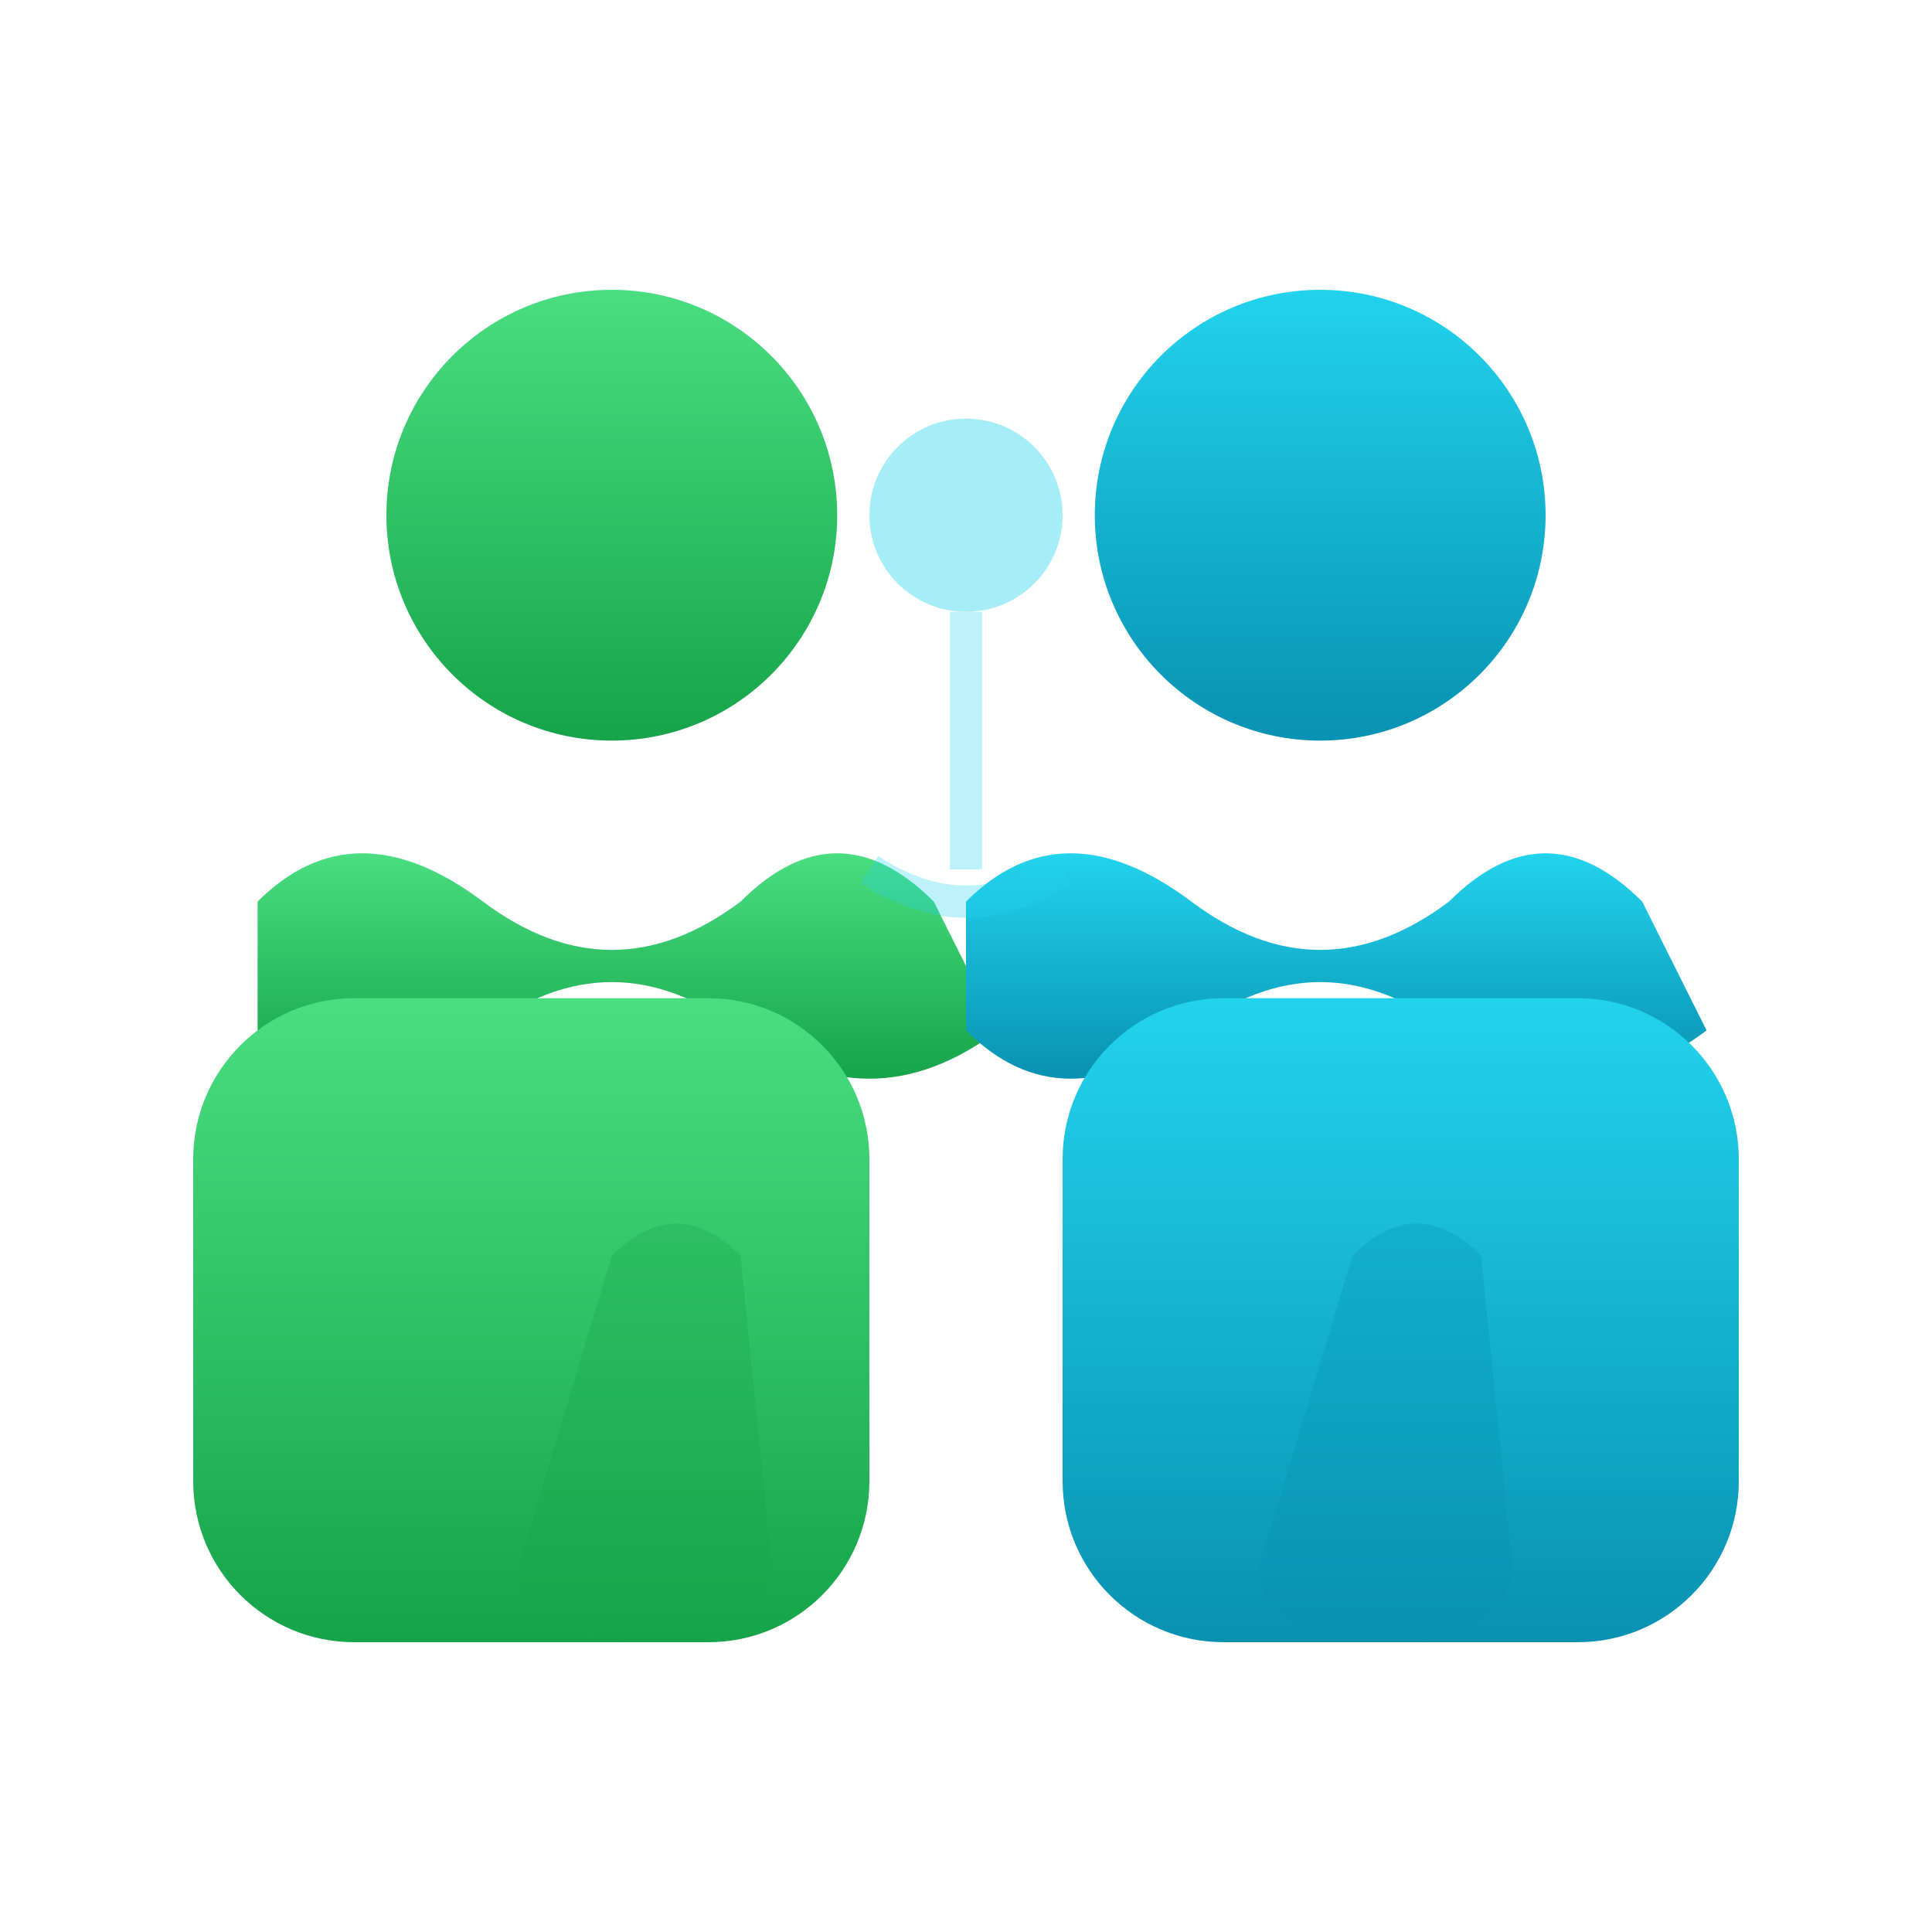
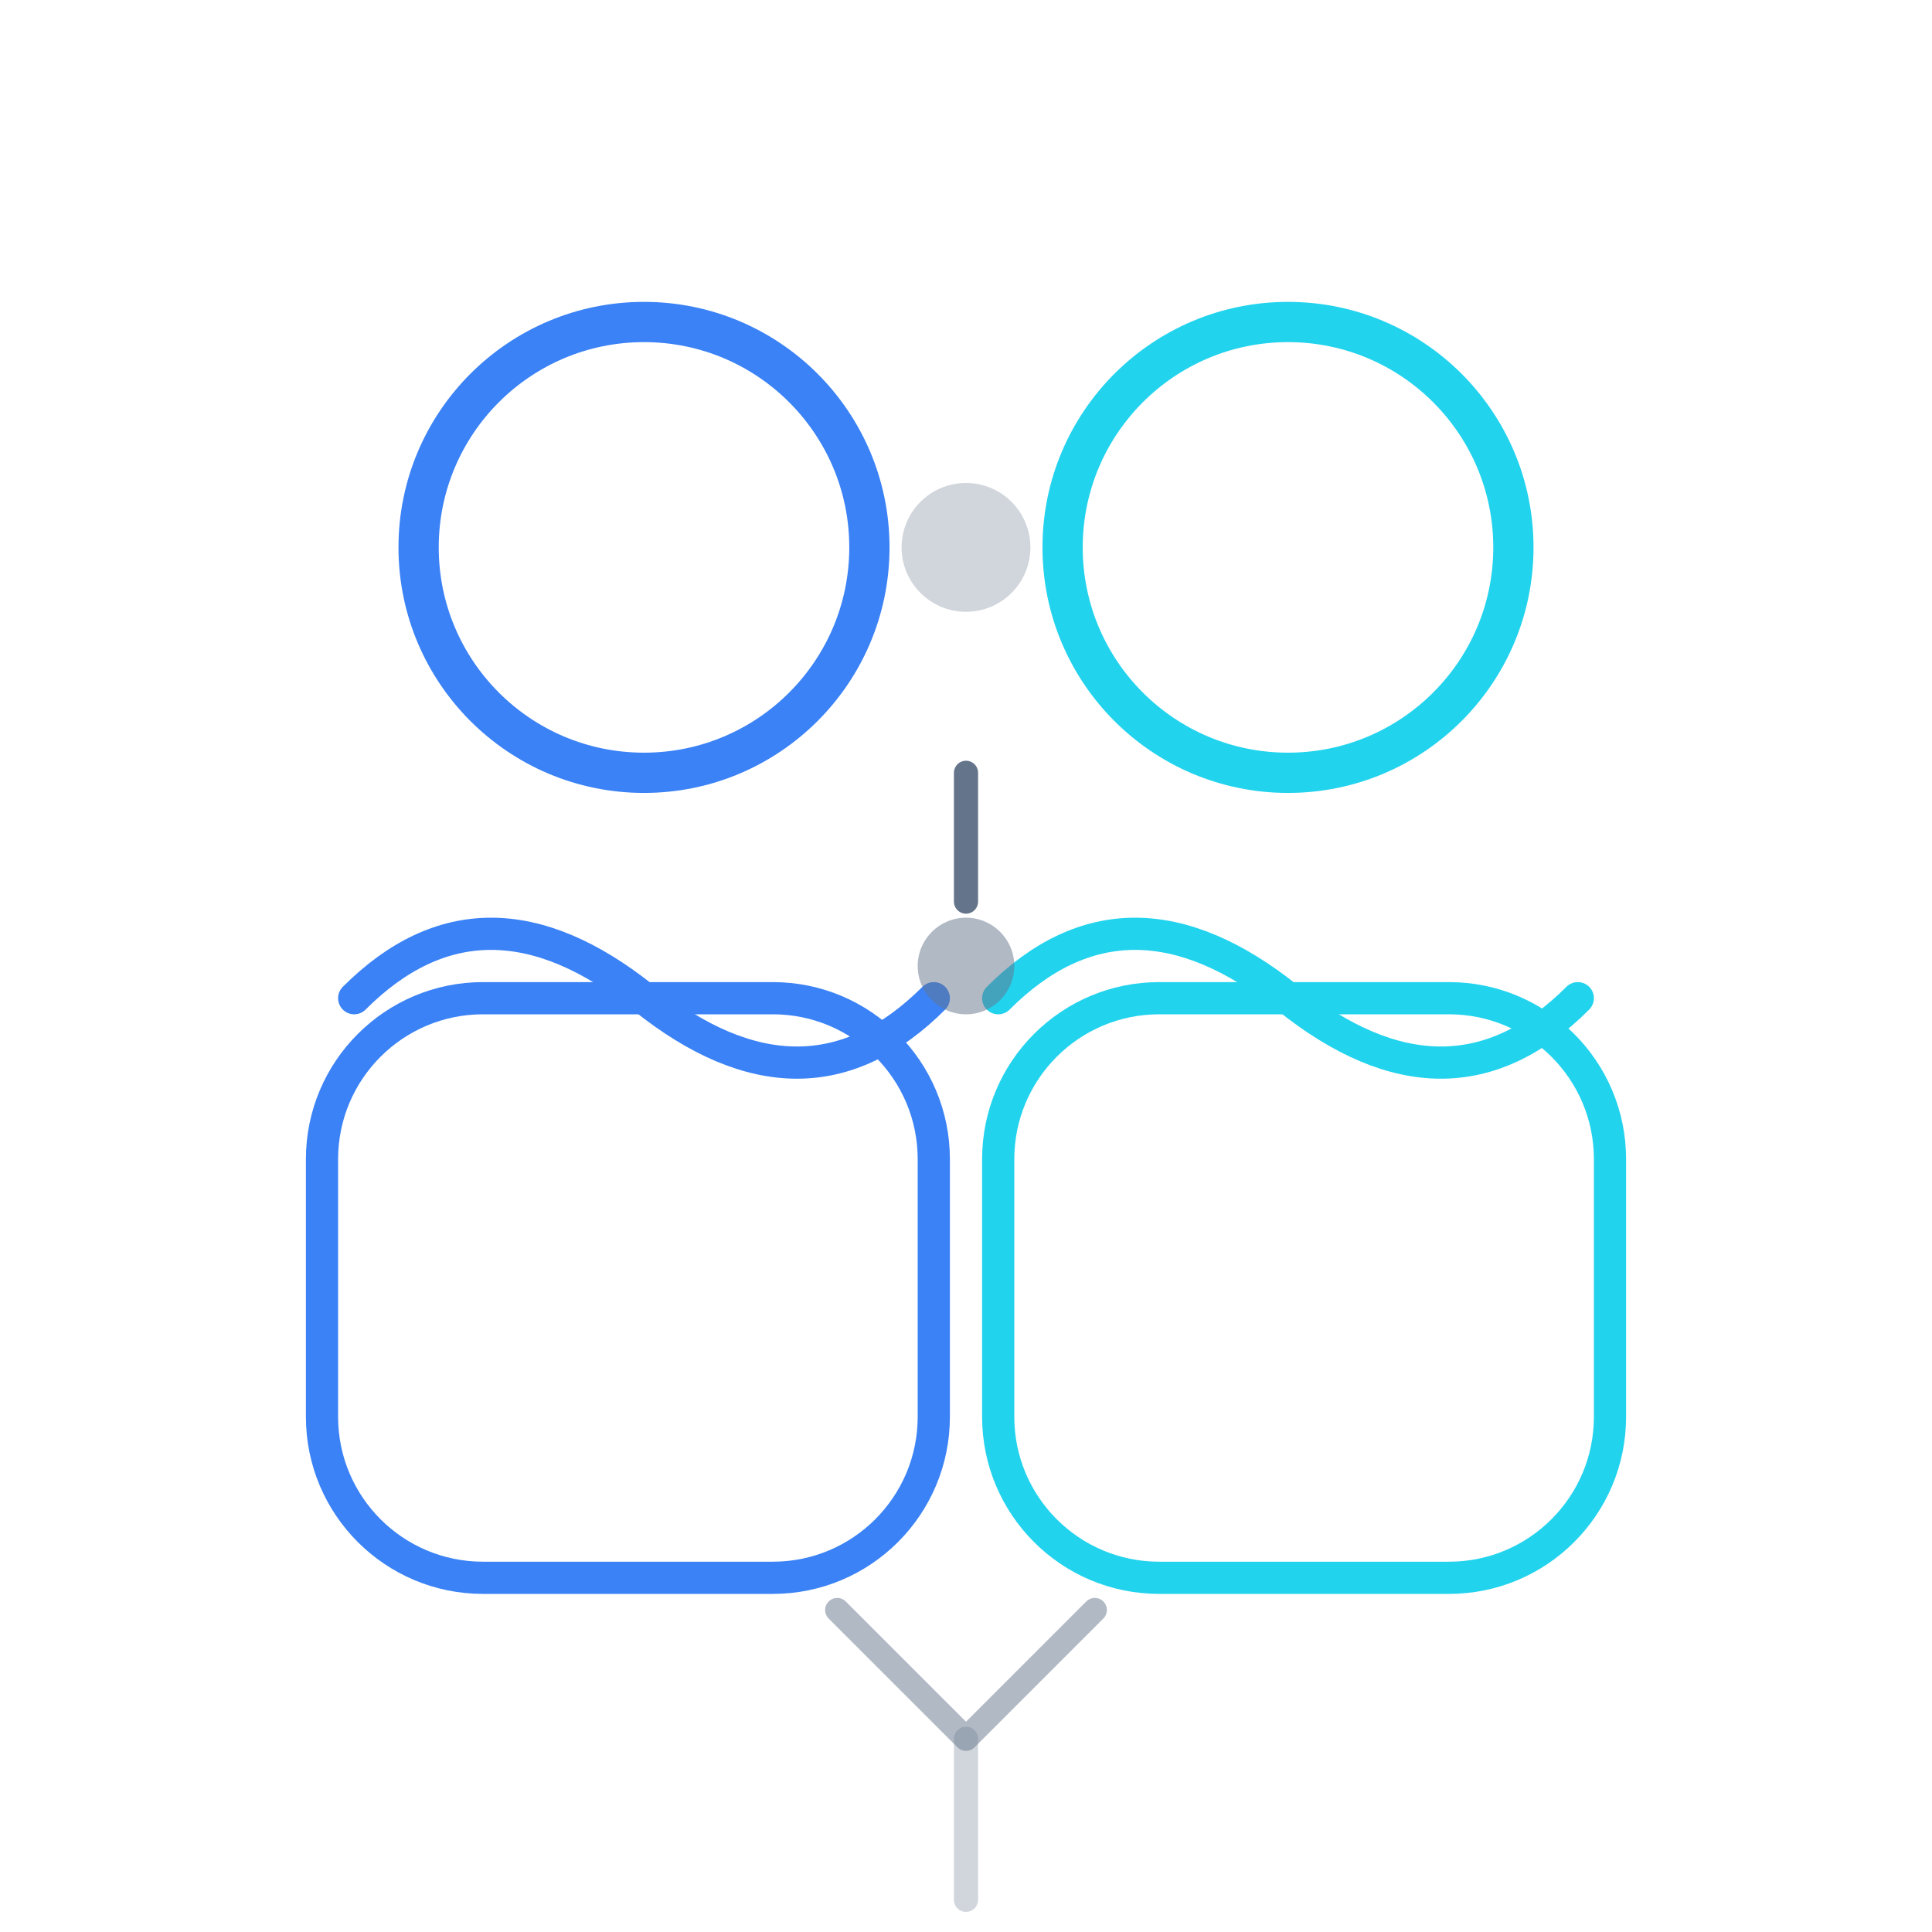
<svg xmlns="http://www.w3.org/2000/svg" width="120" height="120" viewBox="0 0 120 120">
-   <defs>
-     <linearGradient id="p1" x1="0" y1="0" x2="0" y2="1">
-       <stop offset="0%" stop-color="#4ade80" />
-       <stop offset="100%" stop-color="#16a34a" />
-     </linearGradient>
-     <linearGradient id="p2" x1="0" y1="0" x2="0" y2="1">
-       <stop offset="0%" stop-color="#22d3ee" />
-       <stop offset="100%" stop-color="#0891b2" />
-     </linearGradient>
-   </defs>
-   <circle cx="38" cy="32" r="14" fill="url(#p1)" />
-   <circle cx="82" cy="32" r="14" fill="url(#p2)" />
-   <path d="M16 56 Q22 50 30 56 Q38 62 46 56 Q52 50 58 56 L62 64 Q54 70 46 64 Q38 58 30 64 Q22 70 16 64 Z" fill="url(#p1)" />
-   <path d="M60 56 Q66 50 74 56 Q82 62 90 56 Q96 50 102 56 L106 64 Q98 70 90 64 Q82 58 74 64 Q66 70 60 64 Z" fill="url(#p2)" />
-   <rect x="12" y="62" width="42" height="40" rx="10" fill="url(#p1)" />
-   <rect x="66" y="62" width="42" height="40" rx="10" fill="url(#p2)" />
-   <path d="M38 78 Q42 74 46 78 L48 98 Q46 102 40 102 Q34 102 32 98 Z" fill="#16a34a" opacity="0.3" />
-   <path d="M84 78 Q88 74 92 78 L94 98 Q92 102 86 102 Q80 102 78 98 Z" fill="#0891b2" opacity="0.3" />
-   <circle cx="60" cy="32" r="6" fill="#22d3ee" opacity="0.4" />
-   <line x1="60" y1="38" x2="60" y2="54" stroke="#22d3ee" stroke-width="2" opacity="0.3" />
-   <path d="M54 54 Q60 58 66 54" fill="none" stroke="#22d3ee" stroke-width="2" opacity="0.3" />
+   <circle cx="40" cy="34" r="14" fill="none" stroke="#3b82f6" stroke-width="2.5" />
+   <circle cx="80" cy="34" r="14" fill="none" stroke="#22d3ee" stroke-width="2.5" />
+   <path d="M22 62 Q30 54 40 62 Q50 70 58 62" fill="none" stroke="#3b82f6" stroke-width="2" stroke-linecap="round" />
+   <path d="M62 62 Q70 54 80 62 Q90 70 98 62" fill="none" stroke="#22d3ee" stroke-width="2" stroke-linecap="round" />
+   <rect x="20" y="62" width="38" height="36" rx="10" fill="none" stroke="#3b82f6" stroke-width="2" />
+   <rect x="62" y="62" width="38" height="36" rx="10" fill="none" stroke="#22d3ee" stroke-width="2" />
+   <line x1="60" y1="48" x2="60" y2="56" stroke="#64748b" stroke-width="1.5" stroke-linecap="round" />
+   <circle cx="60" cy="60" r="3" fill="#64748b" opacity="0.5" />
+   <path d="M52 100 L60 108 L68 100" fill="none" stroke="#64748b" stroke-width="1.5" stroke-linecap="round" stroke-linejoin="round" opacity="0.5" />
+   <line x1="60" y1="108" x2="60" y2="118" stroke="#64748b" stroke-width="1.5" stroke-linecap="round" opacity="0.3" />
+   <circle cx="60" cy="34" r="4" fill="#64748b" opacity="0.3" />
</svg>
